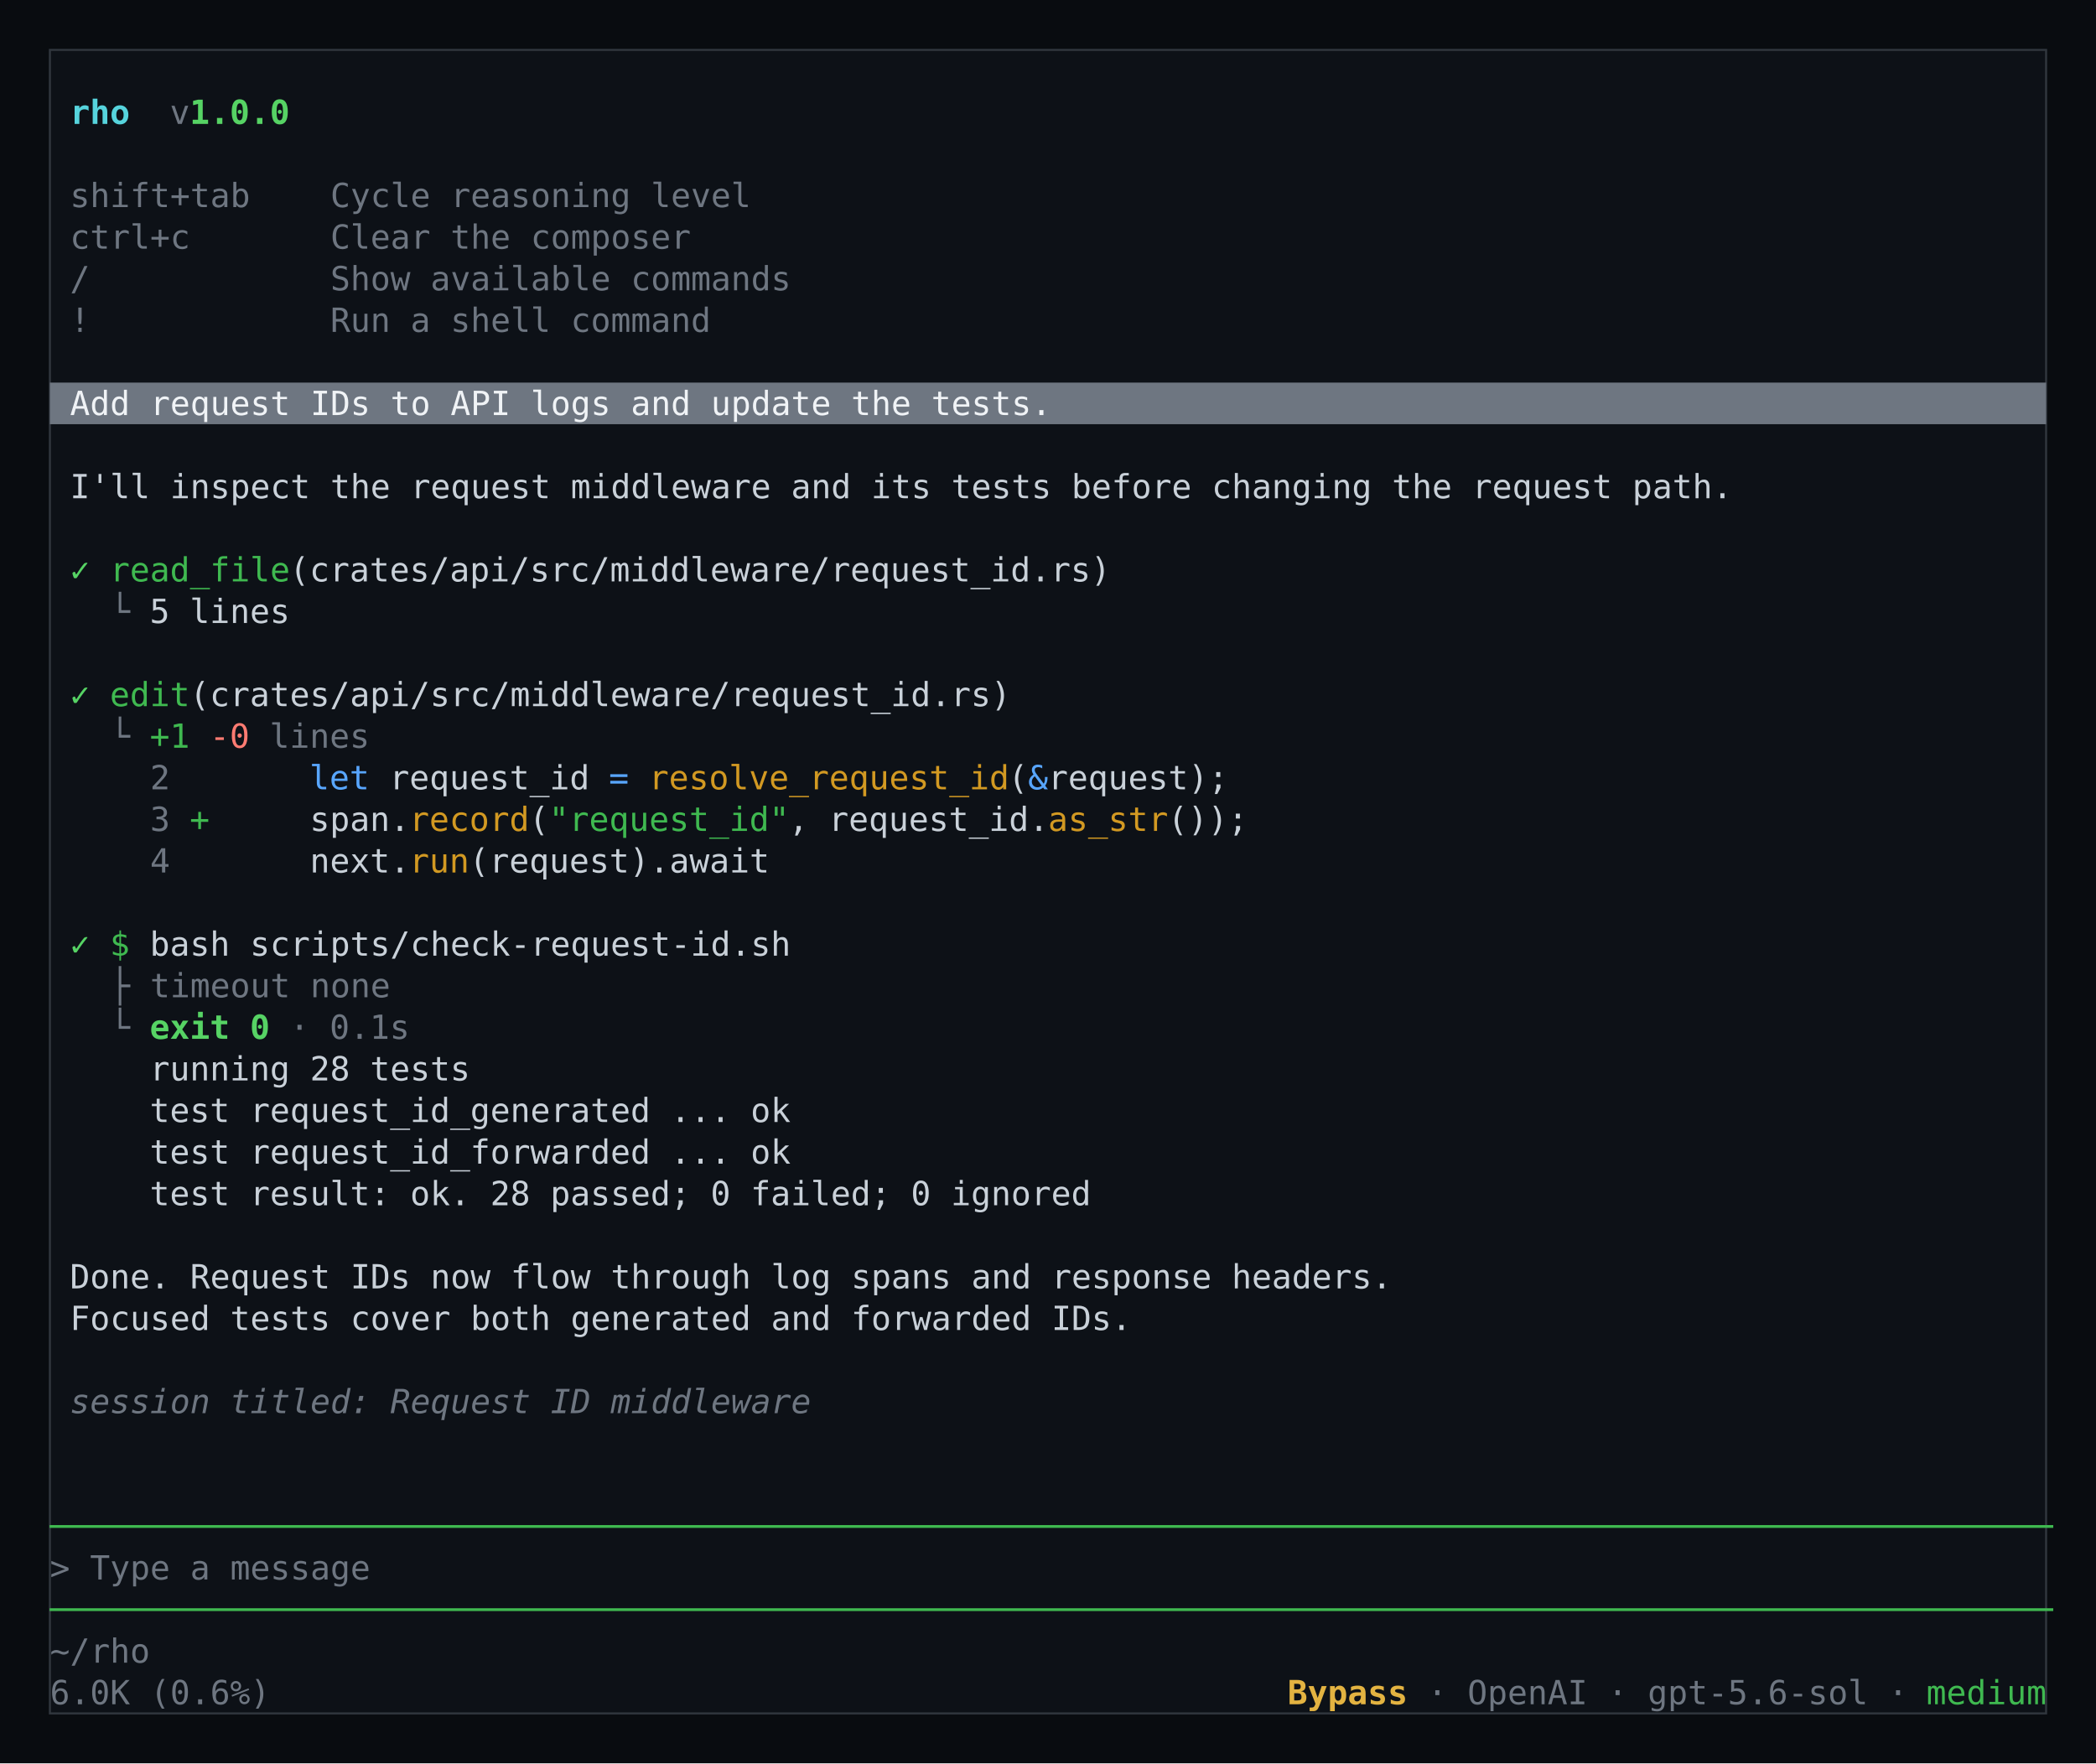
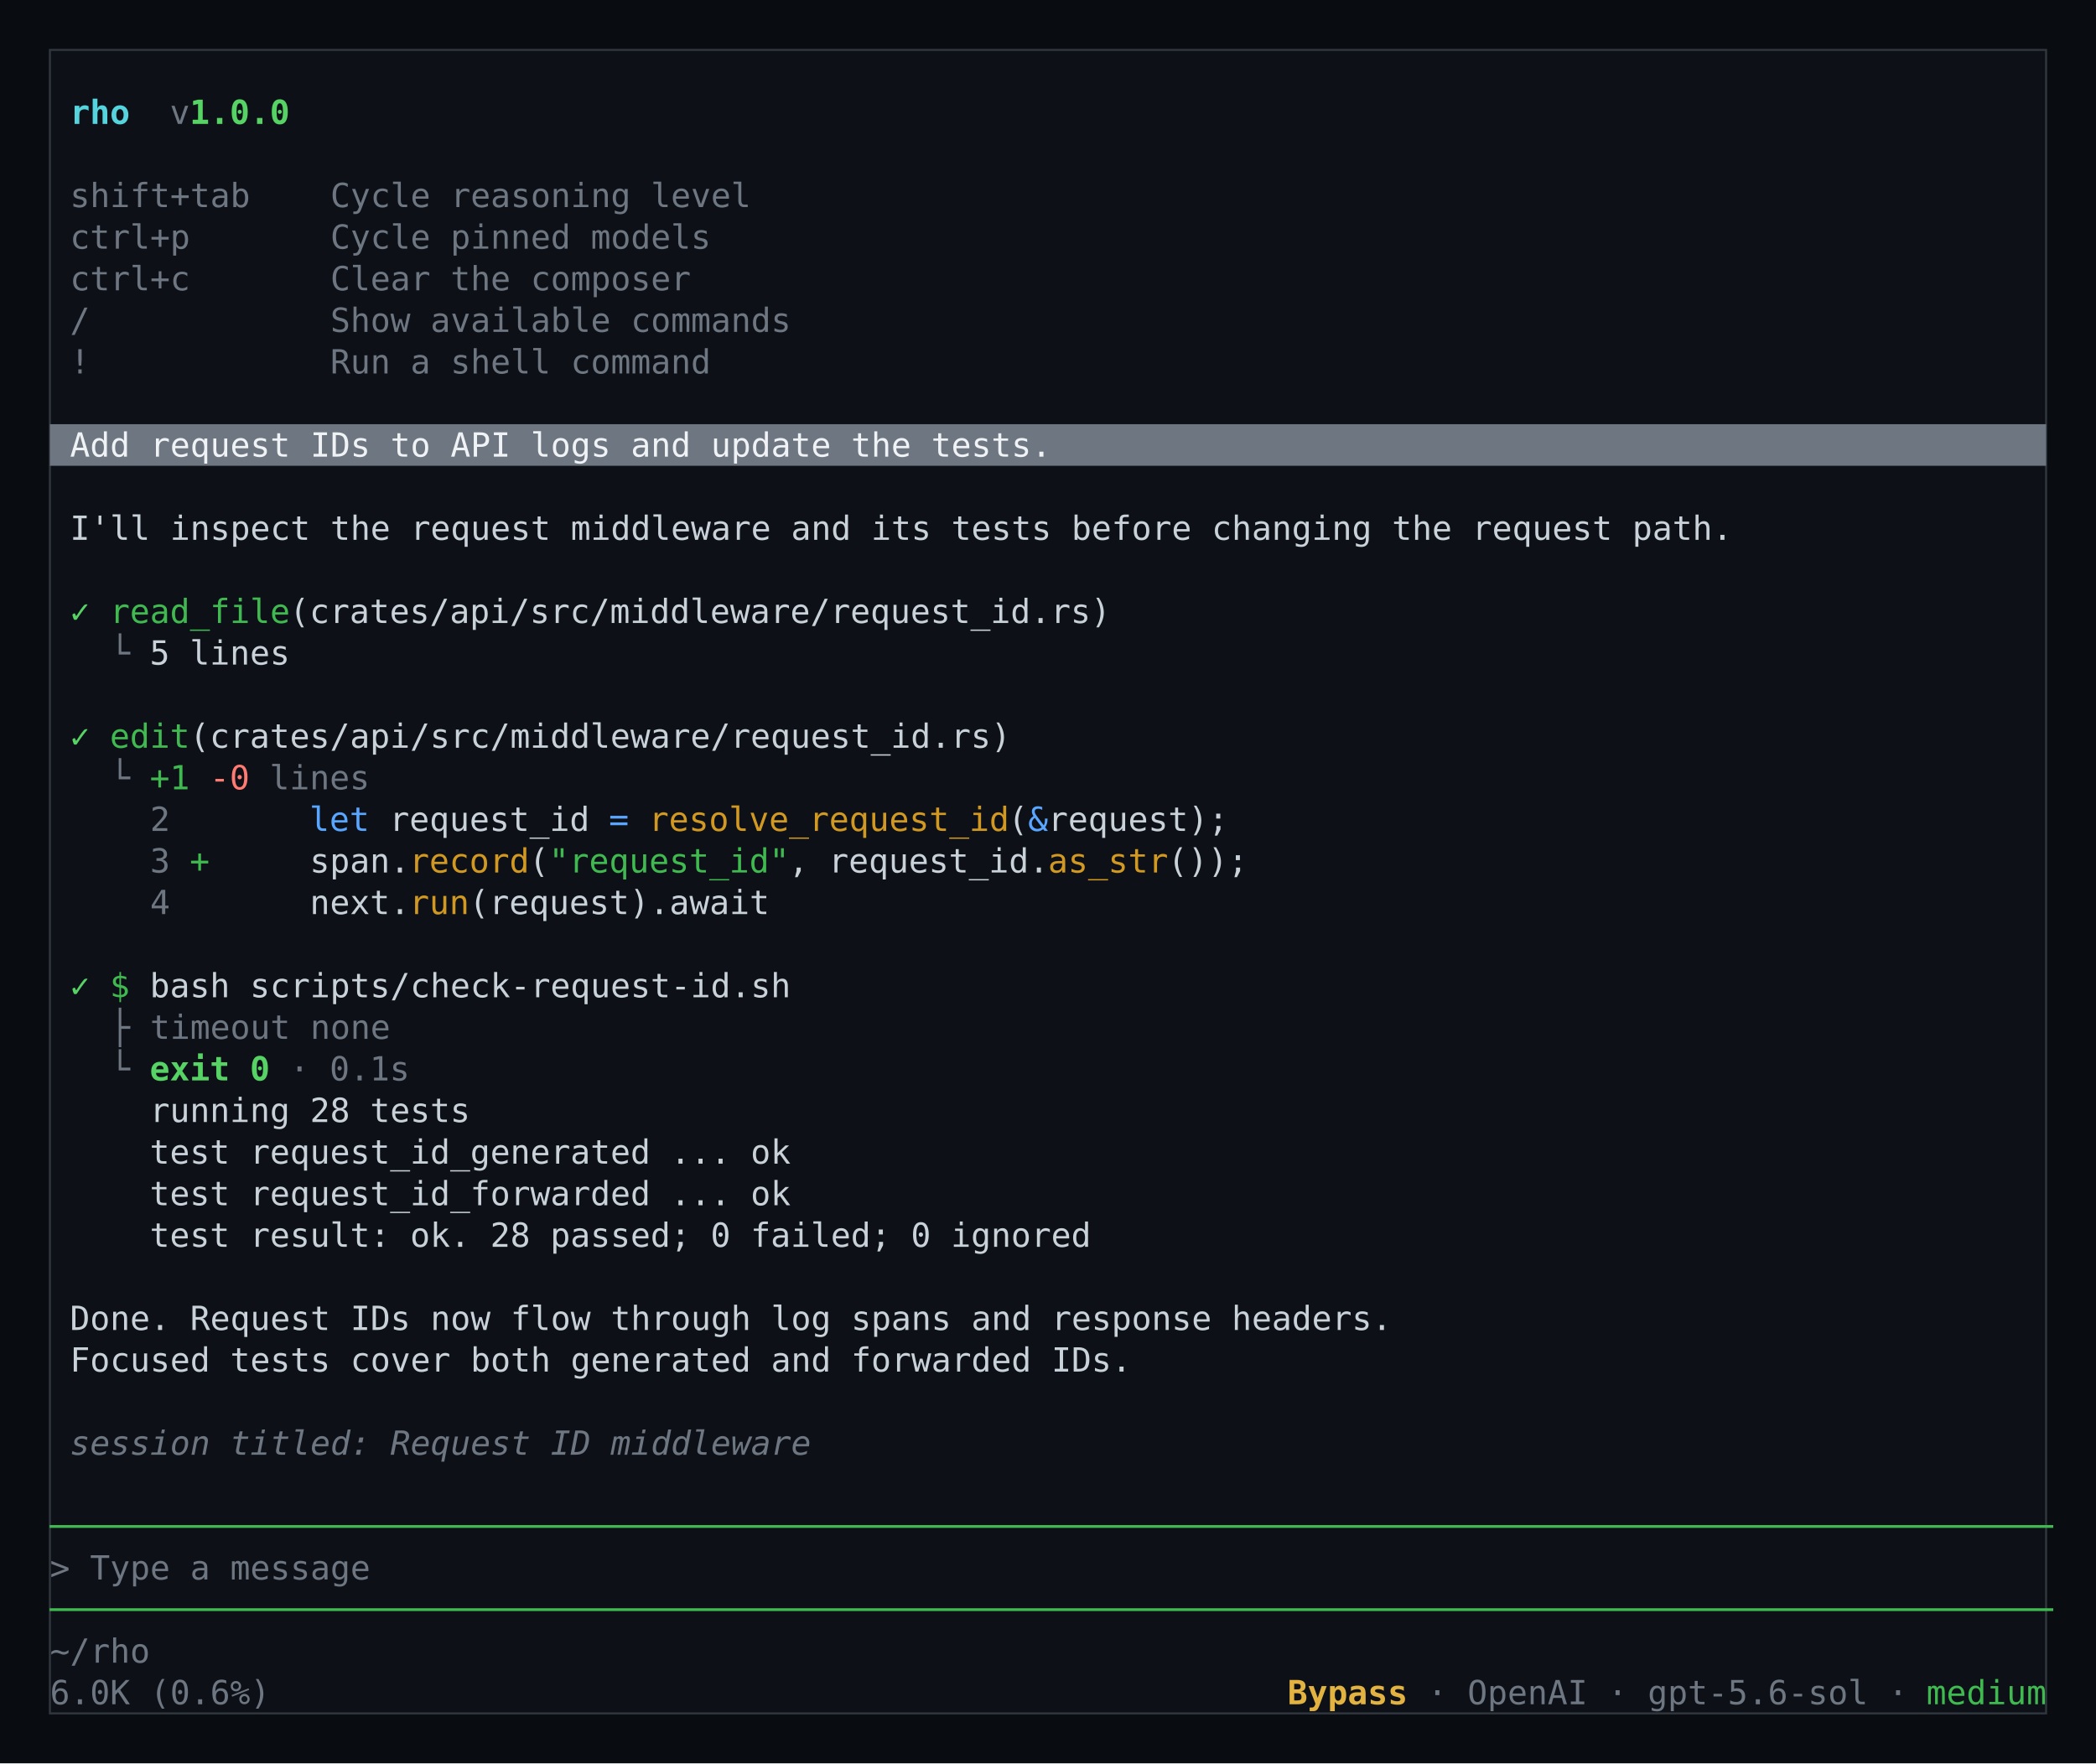
<svg xmlns="http://www.w3.org/2000/svg" width="1008" height="848" viewBox="0 0 1008.0 848.0" role="img" aria-labelledby="title desc">
  <rect width="1008.0" height="848.0" rx="0.0" fill="#090c10" />
  <rect x="24.0" y="24.0" width="960.0" height="800.0" rx="0.0" fill="#0d1117" stroke="#30363d" />
  <text x="33.6" y="59.6" fill="#56d4dd" font-family="DejaVu Sans Mono, Liberation Mono, Consolas, monospace" font-size="16.0" xml:space="preserve" font-variant-ligatures="none" font-weight="700">rho</text>
  <text x="62.4" y="59.6" fill="#6e7681" font-family="DejaVu Sans Mono, Liberation Mono, Consolas, monospace" font-size="16.0" xml:space="preserve" font-variant-ligatures="none">  v</text>
  <text x="91.2" y="59.6" fill="#56d364" font-family="DejaVu Sans Mono, Liberation Mono, Consolas, monospace" font-size="16.0" xml:space="preserve" font-variant-ligatures="none" font-weight="700">1.0.0</text>
  <text x="24.0" y="99.6" fill="#6e7681" font-family="DejaVu Sans Mono, Liberation Mono, Consolas, monospace" font-size="16.0" xml:space="preserve" font-variant-ligatures="none"> shift+tab    Cycle reasoning level</text>
-   <text x="24.0" y="119.6" fill="#6e7681" font-family="DejaVu Sans Mono, Liberation Mono, Consolas, monospace" font-size="16.0" xml:space="preserve" font-variant-ligatures="none"> ctrl+c       Clear the composer</text>
-   <text x="24.0" y="139.6" fill="#6e7681" font-family="DejaVu Sans Mono, Liberation Mono, Consolas, monospace" font-size="16.0" xml:space="preserve" font-variant-ligatures="none"> /            Show available commands</text>
-   <text x="24.0" y="159.6" fill="#6e7681" font-family="DejaVu Sans Mono, Liberation Mono, Consolas, monospace" font-size="16.0" xml:space="preserve" font-variant-ligatures="none"> !            Run a shell command</text>
-   <rect x="24.0" y="184.0" width="960.0" height="20.0" fill="#6e7681" />
-   <text x="24.0" y="199.6" fill="#f0f3f6" font-family="DejaVu Sans Mono, Liberation Mono, Consolas, monospace" font-size="16.0" xml:space="preserve" font-variant-ligatures="none"> Add request IDs to API logs and update the tests.                                                  </text>
-   <text x="24.0" y="239.6" fill="#c9d1d9" font-family="DejaVu Sans Mono, Liberation Mono, Consolas, monospace" font-size="16.0" xml:space="preserve" font-variant-ligatures="none"> I'll inspect the request middleware and its tests before changing the request path.                </text>
-   <text x="24.0" y="279.6" fill="#56d364" font-family="DejaVu Sans Mono, Liberation Mono, Consolas, monospace" font-size="16.0" xml:space="preserve" font-variant-ligatures="none" font-weight="700"> ✓ </text>
-   <text x="52.8" y="279.6" fill="#3fb950" font-family="DejaVu Sans Mono, Liberation Mono, Consolas, monospace" font-size="16.0" xml:space="preserve" font-variant-ligatures="none">read_file</text>
-   <text x="139.2" y="279.6" fill="#c9d1d9" font-family="DejaVu Sans Mono, Liberation Mono, Consolas, monospace" font-size="16.0" xml:space="preserve" font-variant-ligatures="none">(crates/api/src/middleware/request_id.rs)                                              </text>
-   <text x="24.0" y="299.6" fill="#6e7681" font-family="DejaVu Sans Mono, Liberation Mono, Consolas, monospace" font-size="16.0" xml:space="preserve" font-variant-ligatures="none">   └ </text>
-   <text x="72.0" y="299.6" fill="#c9d1d9" font-family="DejaVu Sans Mono, Liberation Mono, Consolas, monospace" font-size="16.0" xml:space="preserve" font-variant-ligatures="none">5 lines                                                                                       </text>
-   <text x="24.0" y="339.6" fill="#56d364" font-family="DejaVu Sans Mono, Liberation Mono, Consolas, monospace" font-size="16.0" xml:space="preserve" font-variant-ligatures="none" font-weight="700"> ✓ </text>
-   <text x="52.8" y="339.6" fill="#3fb950" font-family="DejaVu Sans Mono, Liberation Mono, Consolas, monospace" font-size="16.0" xml:space="preserve" font-variant-ligatures="none">edit</text>
-   <text x="91.2" y="339.6" fill="#c9d1d9" font-family="DejaVu Sans Mono, Liberation Mono, Consolas, monospace" font-size="16.0" xml:space="preserve" font-variant-ligatures="none">(crates/api/src/middleware/request_id.rs)                                                   </text>
-   <text x="24.0" y="359.6" fill="#6e7681" font-family="DejaVu Sans Mono, Liberation Mono, Consolas, monospace" font-size="16.0" xml:space="preserve" font-variant-ligatures="none">   └ </text>
-   <text x="72.0" y="359.6" fill="#3fb950" font-family="DejaVu Sans Mono, Liberation Mono, Consolas, monospace" font-size="16.0" xml:space="preserve" font-variant-ligatures="none">+1</text>
-   <text x="100.8" y="359.6" fill="#ff7b72" font-family="DejaVu Sans Mono, Liberation Mono, Consolas, monospace" font-size="16.0" xml:space="preserve" font-variant-ligatures="none">-0</text>
-   <text x="120.0" y="359.6" fill="#6e7681" font-family="DejaVu Sans Mono, Liberation Mono, Consolas, monospace" font-size="16.0" xml:space="preserve" font-variant-ligatures="none"> lines</text>
-   <text x="24.0" y="379.6" fill="#6e7681" font-family="DejaVu Sans Mono, Liberation Mono, Consolas, monospace" font-size="16.0" xml:space="preserve" font-variant-ligatures="none">     2 </text>
-   <text x="148.8" y="379.6" fill="#58a6ff" font-family="DejaVu Sans Mono, Liberation Mono, Consolas, monospace" font-size="16.0" xml:space="preserve" font-variant-ligatures="none">let</text>
-   <text x="177.6" y="379.6" fill="#c9d1d9" font-family="DejaVu Sans Mono, Liberation Mono, Consolas, monospace" font-size="16.0" xml:space="preserve" font-variant-ligatures="none"> request_id </text>
-   <text x="292.8" y="379.6" fill="#58a6ff" font-family="DejaVu Sans Mono, Liberation Mono, Consolas, monospace" font-size="16.0" xml:space="preserve" font-variant-ligatures="none">=</text>
-   <text x="312.0" y="379.6" fill="#d29922" font-family="DejaVu Sans Mono, Liberation Mono, Consolas, monospace" font-size="16.0" xml:space="preserve" font-variant-ligatures="none">resolve_request_id</text>
-   <text x="484.8" y="379.6" fill="#c9d1d9" font-family="DejaVu Sans Mono, Liberation Mono, Consolas, monospace" font-size="16.0" xml:space="preserve" font-variant-ligatures="none">(</text>
-   <text x="494.4" y="379.6" fill="#58a6ff" font-family="DejaVu Sans Mono, Liberation Mono, Consolas, monospace" font-size="16.0" xml:space="preserve" font-variant-ligatures="none">&amp;</text>
-   <text x="504.0" y="379.6" fill="#c9d1d9" font-family="DejaVu Sans Mono, Liberation Mono, Consolas, monospace" font-size="16.0" xml:space="preserve" font-variant-ligatures="none">request);                                        </text>
-   <text x="24.0" y="399.6" fill="#6e7681" font-family="DejaVu Sans Mono, Liberation Mono, Consolas, monospace" font-size="16.0" xml:space="preserve" font-variant-ligatures="none">     3 </text>
-   <text x="91.2" y="399.6" fill="#3fb950" font-family="DejaVu Sans Mono, Liberation Mono, Consolas, monospace" font-size="16.0" xml:space="preserve" font-variant-ligatures="none">+</text>
-   <text x="100.8" y="399.6" fill="#c9d1d9" font-family="DejaVu Sans Mono, Liberation Mono, Consolas, monospace" font-size="16.0" xml:space="preserve" font-variant-ligatures="none">     span.</text>
-   <text x="196.8" y="399.6" fill="#d29922" font-family="DejaVu Sans Mono, Liberation Mono, Consolas, monospace" font-size="16.0" xml:space="preserve" font-variant-ligatures="none">record</text>
-   <text x="254.4" y="399.6" fill="#c9d1d9" font-family="DejaVu Sans Mono, Liberation Mono, Consolas, monospace" font-size="16.0" xml:space="preserve" font-variant-ligatures="none">(</text>
-   <text x="264.0" y="399.6" fill="#3fb950" font-family="DejaVu Sans Mono, Liberation Mono, Consolas, monospace" font-size="16.0" xml:space="preserve" font-variant-ligatures="none">"request_id"</text>
-   <text x="379.2" y="399.6" fill="#c9d1d9" font-family="DejaVu Sans Mono, Liberation Mono, Consolas, monospace" font-size="16.0" xml:space="preserve" font-variant-ligatures="none">, request_id.</text>
-   <text x="504.0" y="399.6" fill="#d29922" font-family="DejaVu Sans Mono, Liberation Mono, Consolas, monospace" font-size="16.0" xml:space="preserve" font-variant-ligatures="none">as_str</text>
-   <text x="561.6" y="399.6" fill="#c9d1d9" font-family="DejaVu Sans Mono, Liberation Mono, Consolas, monospace" font-size="16.0" xml:space="preserve" font-variant-ligatures="none">());                                       </text>
-   <text x="24.0" y="419.6" fill="#6e7681" font-family="DejaVu Sans Mono, Liberation Mono, Consolas, monospace" font-size="16.0" xml:space="preserve" font-variant-ligatures="none">     4 </text>
-   <text x="91.2" y="419.6" fill="#c9d1d9" font-family="DejaVu Sans Mono, Liberation Mono, Consolas, monospace" font-size="16.0" xml:space="preserve" font-variant-ligatures="none">      next.</text>
-   <text x="196.8" y="419.6" fill="#d29922" font-family="DejaVu Sans Mono, Liberation Mono, Consolas, monospace" font-size="16.0" xml:space="preserve" font-variant-ligatures="none">run</text>
-   <text x="225.6" y="419.6" fill="#c9d1d9" font-family="DejaVu Sans Mono, Liberation Mono, Consolas, monospace" font-size="16.0" xml:space="preserve" font-variant-ligatures="none">(request).await                                                               </text>
-   <text x="24.0" y="459.6" fill="#56d364" font-family="DejaVu Sans Mono, Liberation Mono, Consolas, monospace" font-size="16.0" xml:space="preserve" font-variant-ligatures="none" font-weight="700"> ✓ </text>
-   <text x="52.8" y="459.6" fill="#3fb950" font-family="DejaVu Sans Mono, Liberation Mono, Consolas, monospace" font-size="16.0" xml:space="preserve" font-variant-ligatures="none">$</text>
-   <text x="62.4" y="459.6" fill="#c9d1d9" font-family="DejaVu Sans Mono, Liberation Mono, Consolas, monospace" font-size="16.0" xml:space="preserve" font-variant-ligatures="none"> bash scripts/check-request-id.sh                                                              </text>
-   <text x="24.0" y="479.6" fill="#6e7681" font-family="DejaVu Sans Mono, Liberation Mono, Consolas, monospace" font-size="16.0" xml:space="preserve" font-variant-ligatures="none">   ├ timeout none</text>
-   <text x="24.0" y="499.6" fill="#6e7681" font-family="DejaVu Sans Mono, Liberation Mono, Consolas, monospace" font-size="16.0" xml:space="preserve" font-variant-ligatures="none">   └ </text>
-   <text x="72.0" y="499.6" fill="#56d364" font-family="DejaVu Sans Mono, Liberation Mono, Consolas, monospace" font-size="16.0" xml:space="preserve" font-variant-ligatures="none" font-weight="700">exit 0</text>
-   <text x="129.6" y="499.6" fill="#6e7681" font-family="DejaVu Sans Mono, Liberation Mono, Consolas, monospace" font-size="16.0" xml:space="preserve" font-variant-ligatures="none"> · 0.1s</text>
-   <text x="72.0" y="519.6" fill="#c9d1d9" font-family="DejaVu Sans Mono, Liberation Mono, Consolas, monospace" font-size="16.0" xml:space="preserve" font-variant-ligatures="none">running 28 tests                                                                              </text>
-   <text x="72.0" y="539.6" fill="#c9d1d9" font-family="DejaVu Sans Mono, Liberation Mono, Consolas, monospace" font-size="16.0" xml:space="preserve" font-variant-ligatures="none">test request_id_generated ... ok                                                              </text>
-   <text x="72.0" y="559.6" fill="#c9d1d9" font-family="DejaVu Sans Mono, Liberation Mono, Consolas, monospace" font-size="16.0" xml:space="preserve" font-variant-ligatures="none">test request_id_forwarded ... ok                                                              </text>
-   <text x="72.0" y="579.6" fill="#c9d1d9" font-family="DejaVu Sans Mono, Liberation Mono, Consolas, monospace" font-size="16.0" xml:space="preserve" font-variant-ligatures="none">test result: ok. 28 passed; 0 failed; 0 ignored                                               </text>
-   <text x="24.0" y="619.6" fill="#c9d1d9" font-family="DejaVu Sans Mono, Liberation Mono, Consolas, monospace" font-size="16.0" xml:space="preserve" font-variant-ligatures="none"> Done. Request IDs now flow through log spans and response headers.                                 </text>
-   <text x="24.0" y="639.6" fill="#c9d1d9" font-family="DejaVu Sans Mono, Liberation Mono, Consolas, monospace" font-size="16.0" xml:space="preserve" font-variant-ligatures="none"> Focused tests cover both generated and forwarded IDs.                                              </text>
-   <text x="24.0" y="679.6" fill="#6e7681" font-family="DejaVu Sans Mono, Liberation Mono, Consolas, monospace" font-size="16.0" xml:space="preserve" font-variant-ligatures="none" font-style="italic"> session titled: Request ID middleware </text>
+   <text x="24.0" y="119.6" fill="#6e7681" font-family="DejaVu Sans Mono, Liberation Mono, Consolas, monospace" font-size="16.0" xml:space="preserve" font-variant-ligatures="none"> ctrl+p       Cycle pinned models</text>
+   <text x="24.0" y="139.6" fill="#6e7681" font-family="DejaVu Sans Mono, Liberation Mono, Consolas, monospace" font-size="16.0" xml:space="preserve" font-variant-ligatures="none"> ctrl+c       Clear the composer</text>
+   <text x="24.0" y="159.6" fill="#6e7681" font-family="DejaVu Sans Mono, Liberation Mono, Consolas, monospace" font-size="16.0" xml:space="preserve" font-variant-ligatures="none"> /            Show available commands</text>
+   <text x="24.0" y="179.6" fill="#6e7681" font-family="DejaVu Sans Mono, Liberation Mono, Consolas, monospace" font-size="16.0" xml:space="preserve" font-variant-ligatures="none"> !            Run a shell command</text>
+   <rect x="24.0" y="204.0" width="960.0" height="20.0" fill="#6e7681" />
+   <text x="24.0" y="219.6" fill="#f0f3f6" font-family="DejaVu Sans Mono, Liberation Mono, Consolas, monospace" font-size="16.0" xml:space="preserve" font-variant-ligatures="none"> Add request IDs to API logs and update the tests.                                                  </text>
+   <text x="24.0" y="259.6" fill="#c9d1d9" font-family="DejaVu Sans Mono, Liberation Mono, Consolas, monospace" font-size="16.0" xml:space="preserve" font-variant-ligatures="none"> I'll inspect the request middleware and its tests before changing the request path.                </text>
+   <text x="24.0" y="299.6" fill="#56d364" font-family="DejaVu Sans Mono, Liberation Mono, Consolas, monospace" font-size="16.0" xml:space="preserve" font-variant-ligatures="none" font-weight="700"> ✓ </text>
+   <text x="52.8" y="299.6" fill="#3fb950" font-family="DejaVu Sans Mono, Liberation Mono, Consolas, monospace" font-size="16.0" xml:space="preserve" font-variant-ligatures="none">read_file</text>
+   <text x="139.2" y="299.6" fill="#c9d1d9" font-family="DejaVu Sans Mono, Liberation Mono, Consolas, monospace" font-size="16.0" xml:space="preserve" font-variant-ligatures="none">(crates/api/src/middleware/request_id.rs)                                              </text>
+   <text x="24.0" y="319.6" fill="#6e7681" font-family="DejaVu Sans Mono, Liberation Mono, Consolas, monospace" font-size="16.0" xml:space="preserve" font-variant-ligatures="none">   └ </text>
+   <text x="72.0" y="319.6" fill="#c9d1d9" font-family="DejaVu Sans Mono, Liberation Mono, Consolas, monospace" font-size="16.0" xml:space="preserve" font-variant-ligatures="none">5 lines                                                                                       </text>
+   <text x="24.0" y="359.6" fill="#56d364" font-family="DejaVu Sans Mono, Liberation Mono, Consolas, monospace" font-size="16.0" xml:space="preserve" font-variant-ligatures="none" font-weight="700"> ✓ </text>
+   <text x="52.8" y="359.6" fill="#3fb950" font-family="DejaVu Sans Mono, Liberation Mono, Consolas, monospace" font-size="16.0" xml:space="preserve" font-variant-ligatures="none">edit</text>
+   <text x="91.2" y="359.6" fill="#c9d1d9" font-family="DejaVu Sans Mono, Liberation Mono, Consolas, monospace" font-size="16.0" xml:space="preserve" font-variant-ligatures="none">(crates/api/src/middleware/request_id.rs)                                                   </text>
+   <text x="24.0" y="379.6" fill="#6e7681" font-family="DejaVu Sans Mono, Liberation Mono, Consolas, monospace" font-size="16.0" xml:space="preserve" font-variant-ligatures="none">   └ </text>
+   <text x="72.0" y="379.6" fill="#3fb950" font-family="DejaVu Sans Mono, Liberation Mono, Consolas, monospace" font-size="16.0" xml:space="preserve" font-variant-ligatures="none">+1</text>
+   <text x="100.8" y="379.6" fill="#ff7b72" font-family="DejaVu Sans Mono, Liberation Mono, Consolas, monospace" font-size="16.0" xml:space="preserve" font-variant-ligatures="none">-0</text>
+   <text x="120.0" y="379.6" fill="#6e7681" font-family="DejaVu Sans Mono, Liberation Mono, Consolas, monospace" font-size="16.0" xml:space="preserve" font-variant-ligatures="none"> lines</text>
+   <text x="24.0" y="399.6" fill="#6e7681" font-family="DejaVu Sans Mono, Liberation Mono, Consolas, monospace" font-size="16.0" xml:space="preserve" font-variant-ligatures="none">     2 </text>
+   <text x="148.8" y="399.6" fill="#58a6ff" font-family="DejaVu Sans Mono, Liberation Mono, Consolas, monospace" font-size="16.0" xml:space="preserve" font-variant-ligatures="none">let</text>
+   <text x="177.6" y="399.6" fill="#c9d1d9" font-family="DejaVu Sans Mono, Liberation Mono, Consolas, monospace" font-size="16.0" xml:space="preserve" font-variant-ligatures="none"> request_id </text>
+   <text x="292.8" y="399.6" fill="#58a6ff" font-family="DejaVu Sans Mono, Liberation Mono, Consolas, monospace" font-size="16.0" xml:space="preserve" font-variant-ligatures="none">=</text>
+   <text x="312.0" y="399.6" fill="#d29922" font-family="DejaVu Sans Mono, Liberation Mono, Consolas, monospace" font-size="16.0" xml:space="preserve" font-variant-ligatures="none">resolve_request_id</text>
+   <text x="484.8" y="399.6" fill="#c9d1d9" font-family="DejaVu Sans Mono, Liberation Mono, Consolas, monospace" font-size="16.0" xml:space="preserve" font-variant-ligatures="none">(</text>
+   <text x="494.4" y="399.6" fill="#58a6ff" font-family="DejaVu Sans Mono, Liberation Mono, Consolas, monospace" font-size="16.0" xml:space="preserve" font-variant-ligatures="none">&amp;</text>
+   <text x="504.0" y="399.6" fill="#c9d1d9" font-family="DejaVu Sans Mono, Liberation Mono, Consolas, monospace" font-size="16.0" xml:space="preserve" font-variant-ligatures="none">request);                                        </text>
+   <text x="24.0" y="419.6" fill="#6e7681" font-family="DejaVu Sans Mono, Liberation Mono, Consolas, monospace" font-size="16.0" xml:space="preserve" font-variant-ligatures="none">     3 </text>
+   <text x="91.2" y="419.6" fill="#3fb950" font-family="DejaVu Sans Mono, Liberation Mono, Consolas, monospace" font-size="16.0" xml:space="preserve" font-variant-ligatures="none">+</text>
+   <text x="100.8" y="419.6" fill="#c9d1d9" font-family="DejaVu Sans Mono, Liberation Mono, Consolas, monospace" font-size="16.0" xml:space="preserve" font-variant-ligatures="none">     span.</text>
+   <text x="196.8" y="419.6" fill="#d29922" font-family="DejaVu Sans Mono, Liberation Mono, Consolas, monospace" font-size="16.0" xml:space="preserve" font-variant-ligatures="none">record</text>
+   <text x="254.4" y="419.6" fill="#c9d1d9" font-family="DejaVu Sans Mono, Liberation Mono, Consolas, monospace" font-size="16.0" xml:space="preserve" font-variant-ligatures="none">(</text>
+   <text x="264.0" y="419.6" fill="#3fb950" font-family="DejaVu Sans Mono, Liberation Mono, Consolas, monospace" font-size="16.0" xml:space="preserve" font-variant-ligatures="none">"request_id"</text>
+   <text x="379.2" y="419.6" fill="#c9d1d9" font-family="DejaVu Sans Mono, Liberation Mono, Consolas, monospace" font-size="16.0" xml:space="preserve" font-variant-ligatures="none">, request_id.</text>
+   <text x="504.0" y="419.6" fill="#d29922" font-family="DejaVu Sans Mono, Liberation Mono, Consolas, monospace" font-size="16.0" xml:space="preserve" font-variant-ligatures="none">as_str</text>
+   <text x="561.6" y="419.6" fill="#c9d1d9" font-family="DejaVu Sans Mono, Liberation Mono, Consolas, monospace" font-size="16.0" xml:space="preserve" font-variant-ligatures="none">());                                       </text>
+   <text x="24.0" y="439.6" fill="#6e7681" font-family="DejaVu Sans Mono, Liberation Mono, Consolas, monospace" font-size="16.0" xml:space="preserve" font-variant-ligatures="none">     4 </text>
+   <text x="91.2" y="439.6" fill="#c9d1d9" font-family="DejaVu Sans Mono, Liberation Mono, Consolas, monospace" font-size="16.0" xml:space="preserve" font-variant-ligatures="none">      next.</text>
+   <text x="196.8" y="439.6" fill="#d29922" font-family="DejaVu Sans Mono, Liberation Mono, Consolas, monospace" font-size="16.0" xml:space="preserve" font-variant-ligatures="none">run</text>
+   <text x="225.6" y="439.6" fill="#c9d1d9" font-family="DejaVu Sans Mono, Liberation Mono, Consolas, monospace" font-size="16.0" xml:space="preserve" font-variant-ligatures="none">(request).await                                                               </text>
+   <text x="24.0" y="479.6" fill="#56d364" font-family="DejaVu Sans Mono, Liberation Mono, Consolas, monospace" font-size="16.0" xml:space="preserve" font-variant-ligatures="none" font-weight="700"> ✓ </text>
+   <text x="52.8" y="479.6" fill="#3fb950" font-family="DejaVu Sans Mono, Liberation Mono, Consolas, monospace" font-size="16.0" xml:space="preserve" font-variant-ligatures="none">$</text>
+   <text x="62.4" y="479.6" fill="#c9d1d9" font-family="DejaVu Sans Mono, Liberation Mono, Consolas, monospace" font-size="16.0" xml:space="preserve" font-variant-ligatures="none"> bash scripts/check-request-id.sh                                                              </text>
+   <text x="24.0" y="499.6" fill="#6e7681" font-family="DejaVu Sans Mono, Liberation Mono, Consolas, monospace" font-size="16.0" xml:space="preserve" font-variant-ligatures="none">   ├ timeout none</text>
+   <text x="24.0" y="519.6" fill="#6e7681" font-family="DejaVu Sans Mono, Liberation Mono, Consolas, monospace" font-size="16.0" xml:space="preserve" font-variant-ligatures="none">   └ </text>
+   <text x="72.0" y="519.6" fill="#56d364" font-family="DejaVu Sans Mono, Liberation Mono, Consolas, monospace" font-size="16.0" xml:space="preserve" font-variant-ligatures="none" font-weight="700">exit 0</text>
+   <text x="129.6" y="519.6" fill="#6e7681" font-family="DejaVu Sans Mono, Liberation Mono, Consolas, monospace" font-size="16.0" xml:space="preserve" font-variant-ligatures="none"> · 0.1s</text>
+   <text x="72.0" y="539.6" fill="#c9d1d9" font-family="DejaVu Sans Mono, Liberation Mono, Consolas, monospace" font-size="16.0" xml:space="preserve" font-variant-ligatures="none">running 28 tests                                                                              </text>
+   <text x="72.0" y="559.6" fill="#c9d1d9" font-family="DejaVu Sans Mono, Liberation Mono, Consolas, monospace" font-size="16.0" xml:space="preserve" font-variant-ligatures="none">test request_id_generated ... ok                                                              </text>
+   <text x="72.0" y="579.6" fill="#c9d1d9" font-family="DejaVu Sans Mono, Liberation Mono, Consolas, monospace" font-size="16.0" xml:space="preserve" font-variant-ligatures="none">test request_id_forwarded ... ok                                                              </text>
+   <text x="72.0" y="599.6" fill="#c9d1d9" font-family="DejaVu Sans Mono, Liberation Mono, Consolas, monospace" font-size="16.0" xml:space="preserve" font-variant-ligatures="none">test result: ok. 28 passed; 0 failed; 0 ignored                                               </text>
+   <text x="24.0" y="639.6" fill="#c9d1d9" font-family="DejaVu Sans Mono, Liberation Mono, Consolas, monospace" font-size="16.0" xml:space="preserve" font-variant-ligatures="none"> Done. Request IDs now flow through log spans and response headers.                                 </text>
+   <text x="24.0" y="659.6" fill="#c9d1d9" font-family="DejaVu Sans Mono, Liberation Mono, Consolas, monospace" font-size="16.0" xml:space="preserve" font-variant-ligatures="none"> Focused tests cover both generated and forwarded IDs.                                              </text>
+   <text x="24.0" y="699.6" fill="#6e7681" font-family="DejaVu Sans Mono, Liberation Mono, Consolas, monospace" font-size="16.0" xml:space="preserve" font-variant-ligatures="none" font-style="italic"> session titled: Request ID middleware </text>
  <text x="24.0" y="739.6" fill="#3fb950" font-family="DejaVu Sans Mono, Liberation Mono, Consolas, monospace" font-size="16.0" xml:space="preserve" font-variant-ligatures="none">────────────────────────────────────────────────────────────────────────────────────────────────────</text>
  <text x="24.0" y="759.6" fill="#6e7681" font-family="DejaVu Sans Mono, Liberation Mono, Consolas, monospace" font-size="16.0" xml:space="preserve" font-variant-ligatures="none">&gt; Type a message</text>
  <text x="24.0" y="779.6" fill="#3fb950" font-family="DejaVu Sans Mono, Liberation Mono, Consolas, monospace" font-size="16.0" xml:space="preserve" font-variant-ligatures="none">────────────────────────────────────────────────────────────────────────────────────────────────────</text>
  <text x="24.0" y="799.6" fill="#6e7681" font-family="DejaVu Sans Mono, Liberation Mono, Consolas, monospace" font-size="16.0" xml:space="preserve" font-variant-ligatures="none">~/rho</text>
  <text x="24.0" y="819.6" fill="#6e7681" font-family="DejaVu Sans Mono, Liberation Mono, Consolas, monospace" font-size="16.0" xml:space="preserve" font-variant-ligatures="none">6.0K (0.6%)                                                   </text>
  <text x="619.2" y="819.6" fill="#e3b341" font-family="DejaVu Sans Mono, Liberation Mono, Consolas, monospace" font-size="16.0" xml:space="preserve" font-variant-ligatures="none" font-weight="700">Bypass</text>
  <text x="676.8" y="819.6" fill="#6e7681" font-family="DejaVu Sans Mono, Liberation Mono, Consolas, monospace" font-size="16.0" xml:space="preserve" font-variant-ligatures="none"> · OpenAI · gpt-5.6-sol · </text>
  <text x="926.4" y="819.6" fill="#3fb950" font-family="DejaVu Sans Mono, Liberation Mono, Consolas, monospace" font-size="16.0" xml:space="preserve" font-variant-ligatures="none">medium</text>
</svg>
